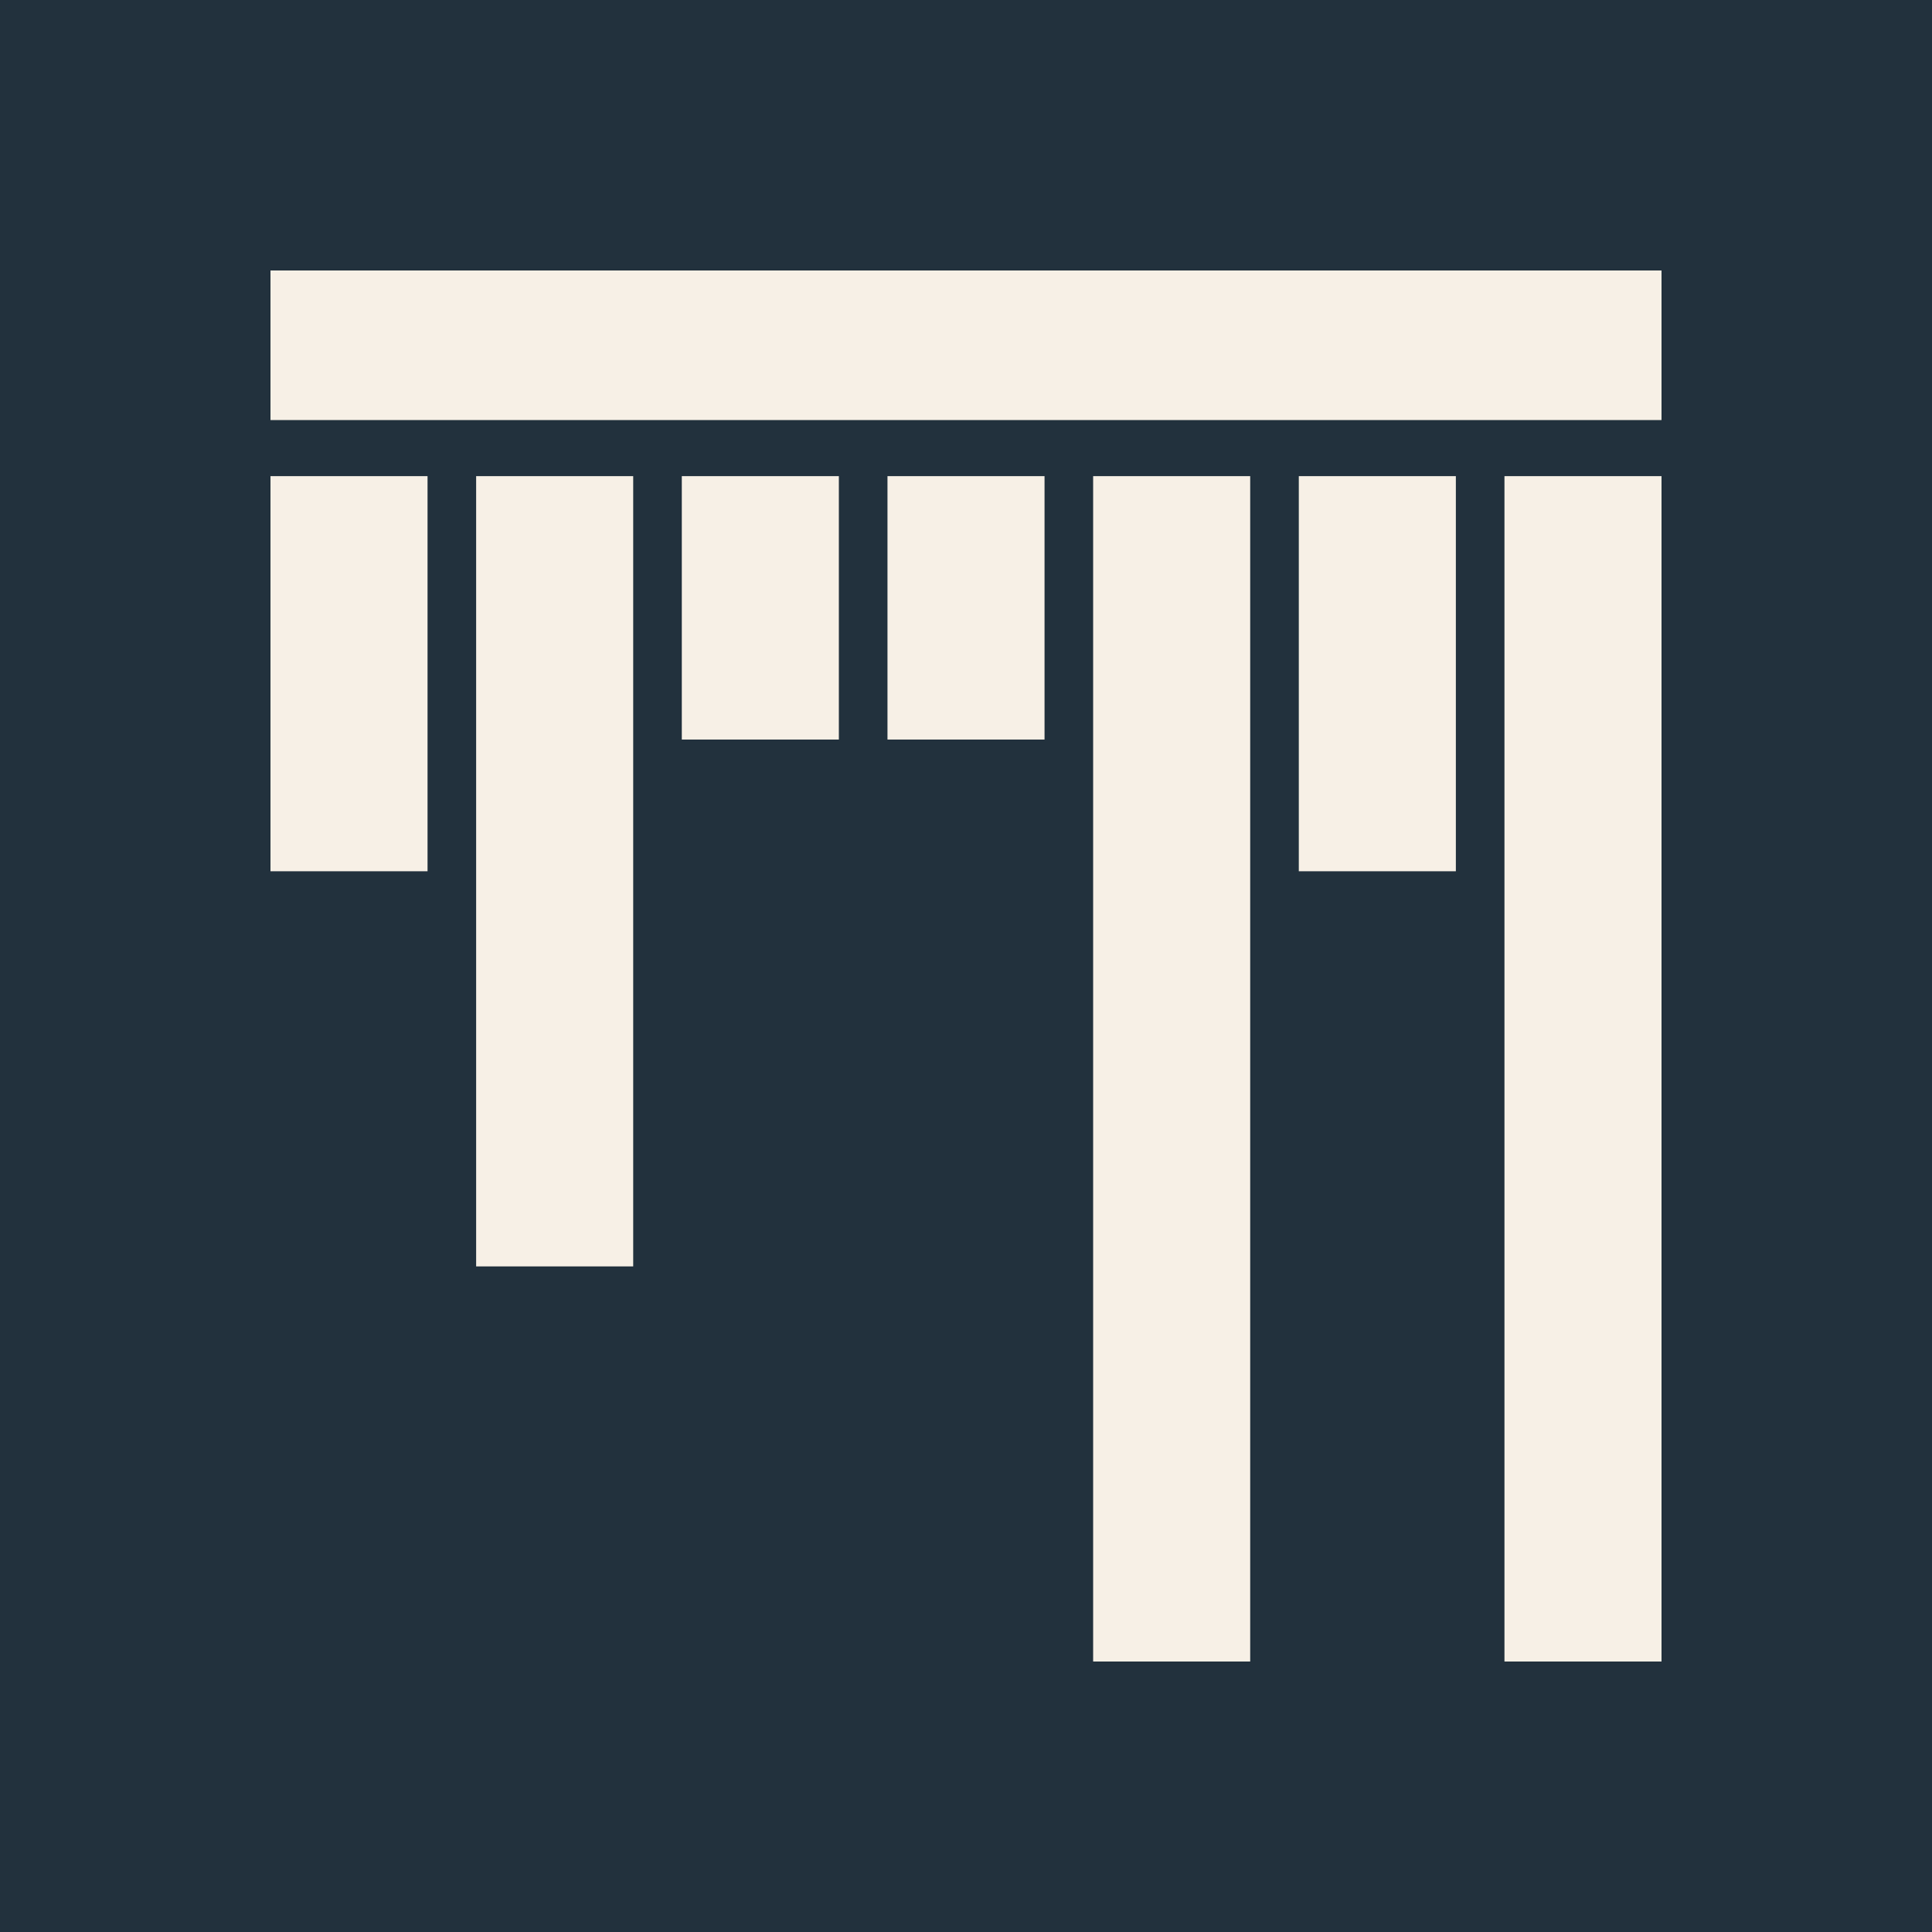
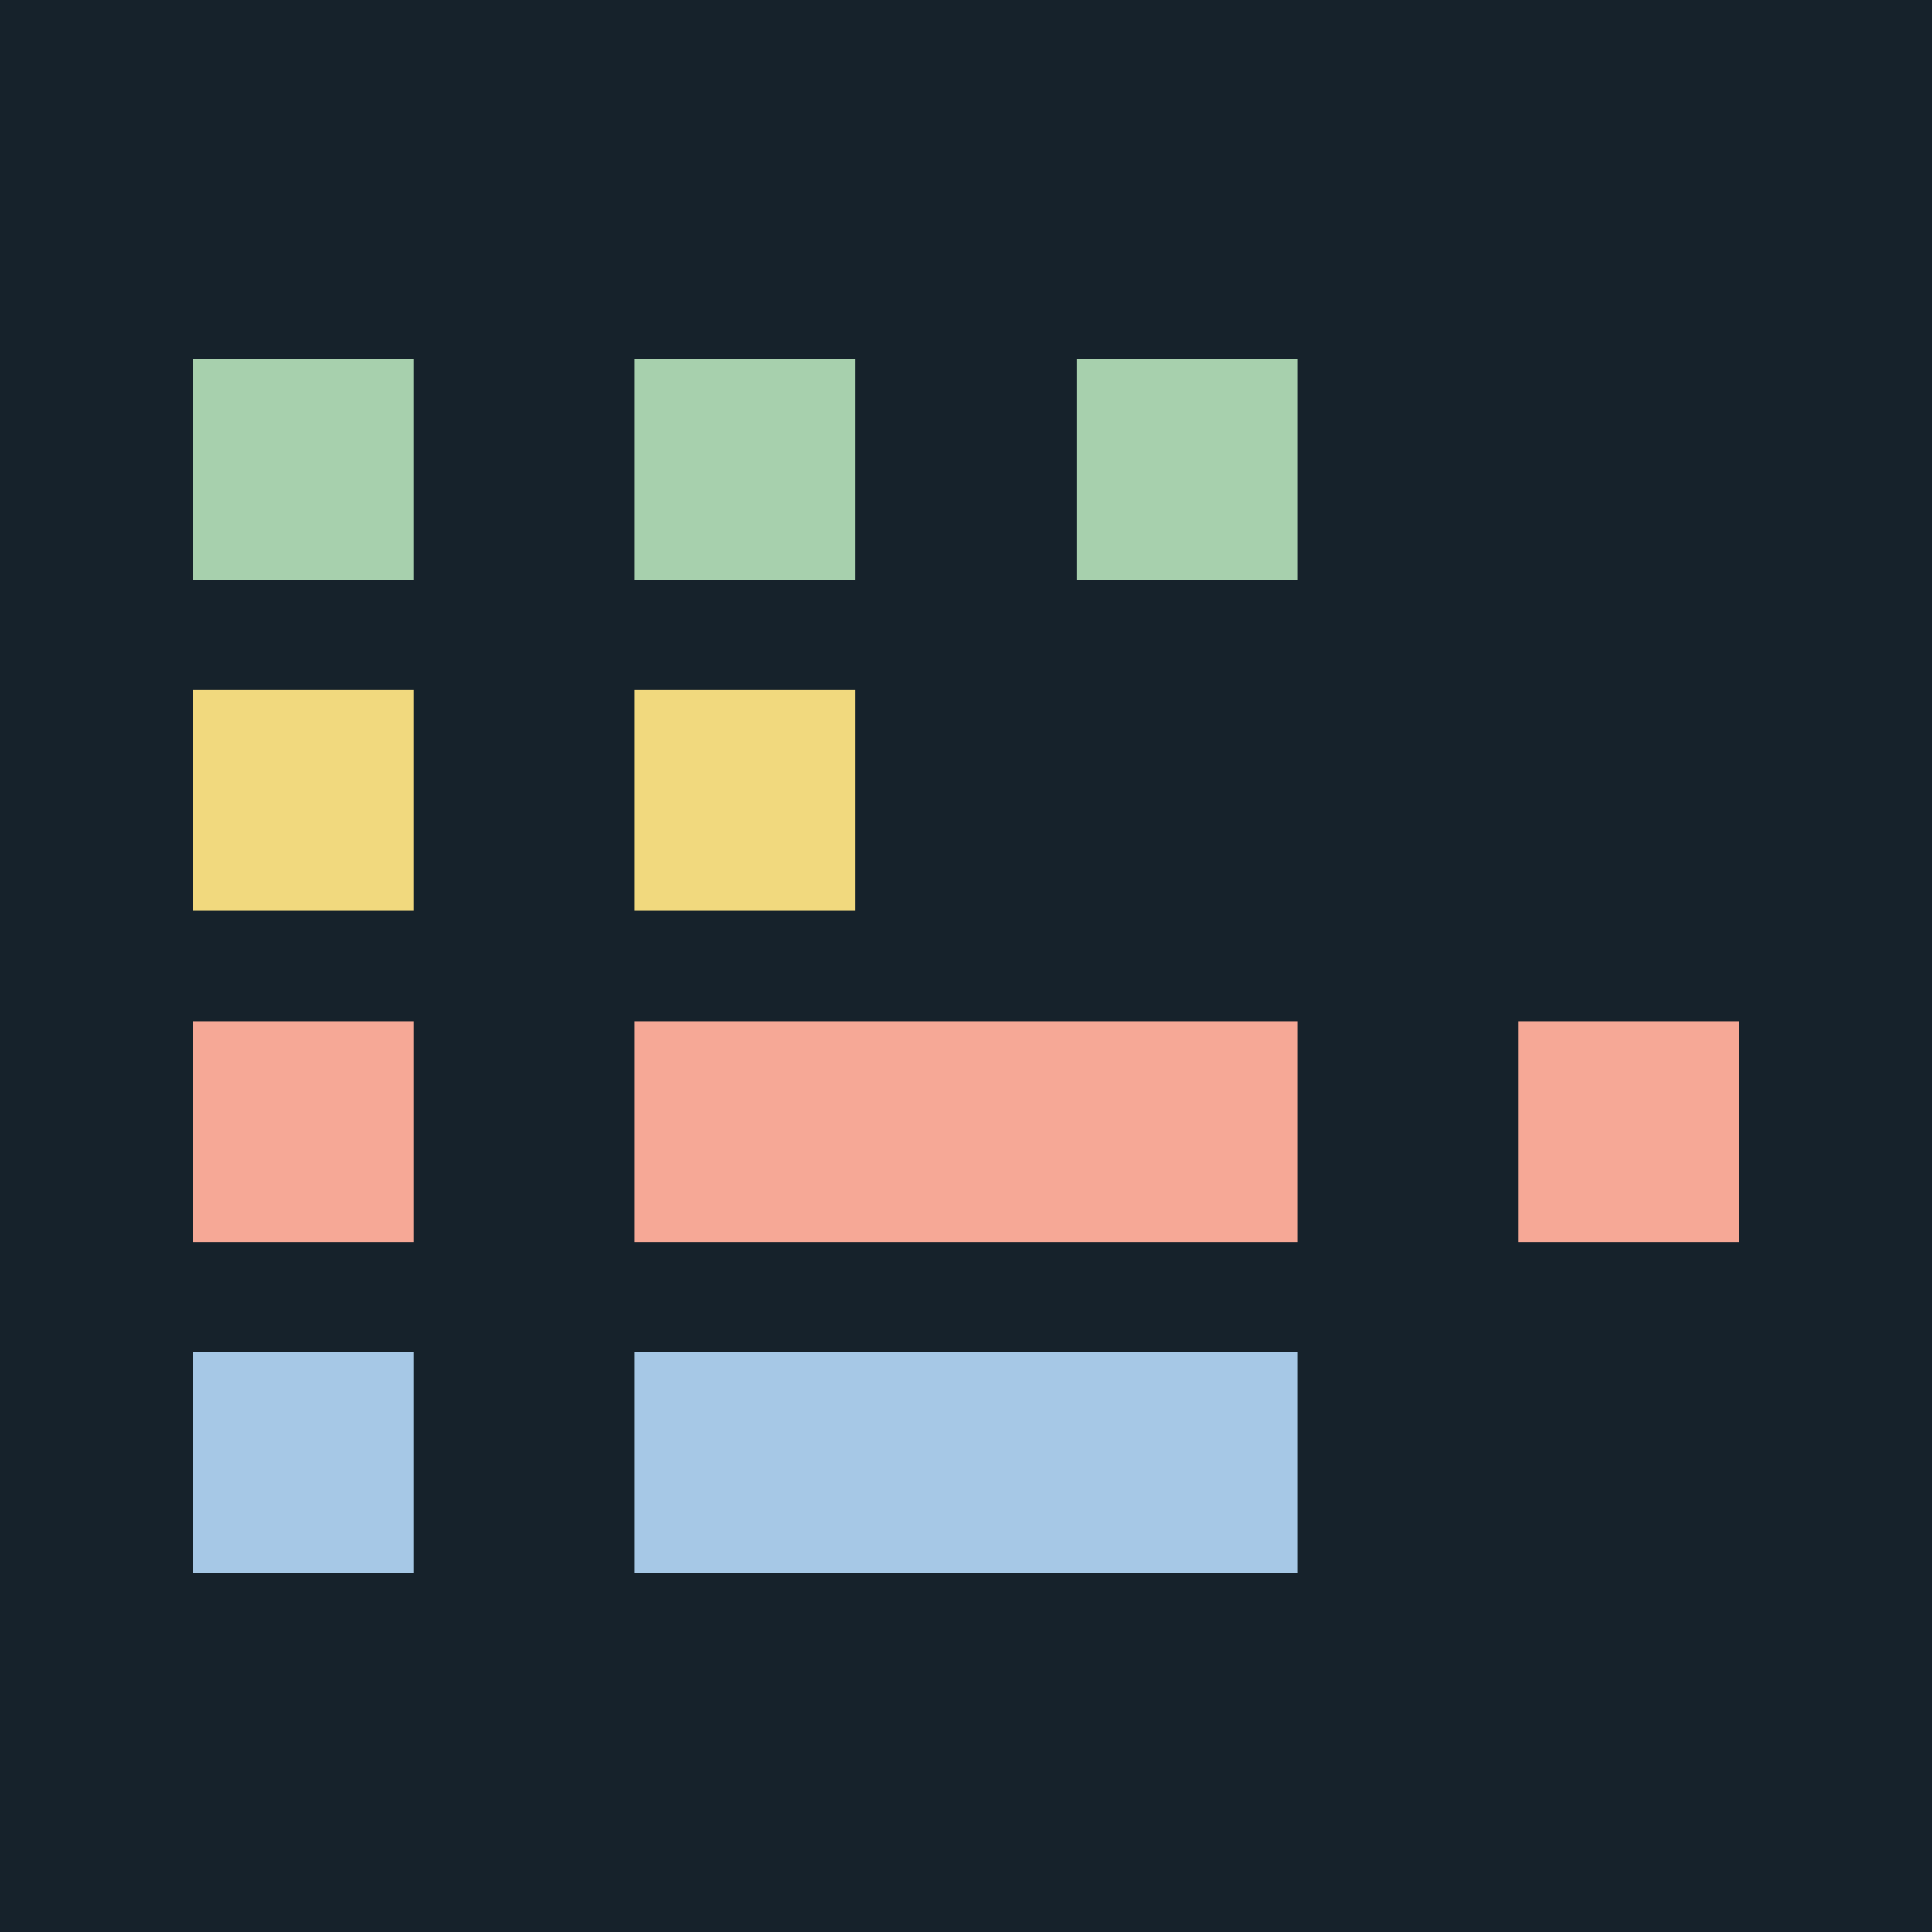
- <svg xmlns="http://www.w3.org/2000/svg" viewBox="0 0 140 140">
-   <style>@media (prefers-color-scheme: dark){.bg{fill:#f7f0e6}.fg{fill:#22313d}}</style>
-   <rect width="140" height="140" class="bg" fill="#22313d" />
-   <path class="fg" fill="#f7f0e6" d="M19.600 19.600h100.800v10.839h-100.800ZM19.600 34.503h11.381v28.632h-11.381ZM34.503 34.503h11.381v57.265h-11.381ZM49.406 34.503h11.381v19.088h-11.381ZM64.310 34.503h11.381v19.088h-11.381ZM79.213 34.503h11.381v85.897h-11.381ZM94.116 34.503h11.381v28.632h-11.381ZM109.019 34.503h11.381v85.897h-11.381Z" />
+ <svg xmlns="http://www.w3.org/2000/svg" viewBox="0 0 140.0 140.0" width="140" height="140">
+   <rect width="140" height="140" fill="#16222b" />
+   <path fill="#a7d0ad" d="M14.000 26.000h16.000v16.000h-16.000ZM46.000 26.000h16.000v16.000h-16.000ZM78.000 26.000h16.000v16.000h-16.000Z" />
+   <path fill="#f1d97e" d="M14.000 50.000h16.000v16.000h-16.000ZM46.000 50.000h16.000v16.000h-16.000Z" />
+   <path fill="#f6a896" d="M14.000 74.000h16.000v16.000h-16.000ZM46.000 74.000h48.000v16.000h-48.000ZM110.000 74.000h16.000v16.000h-16.000Z" />
+   <path fill="#a6c8e6" d="M14.000 98.000h16.000v16.000h-16.000ZM46.000 98.000h48.000v16.000h-48.000Z" />
</svg>
